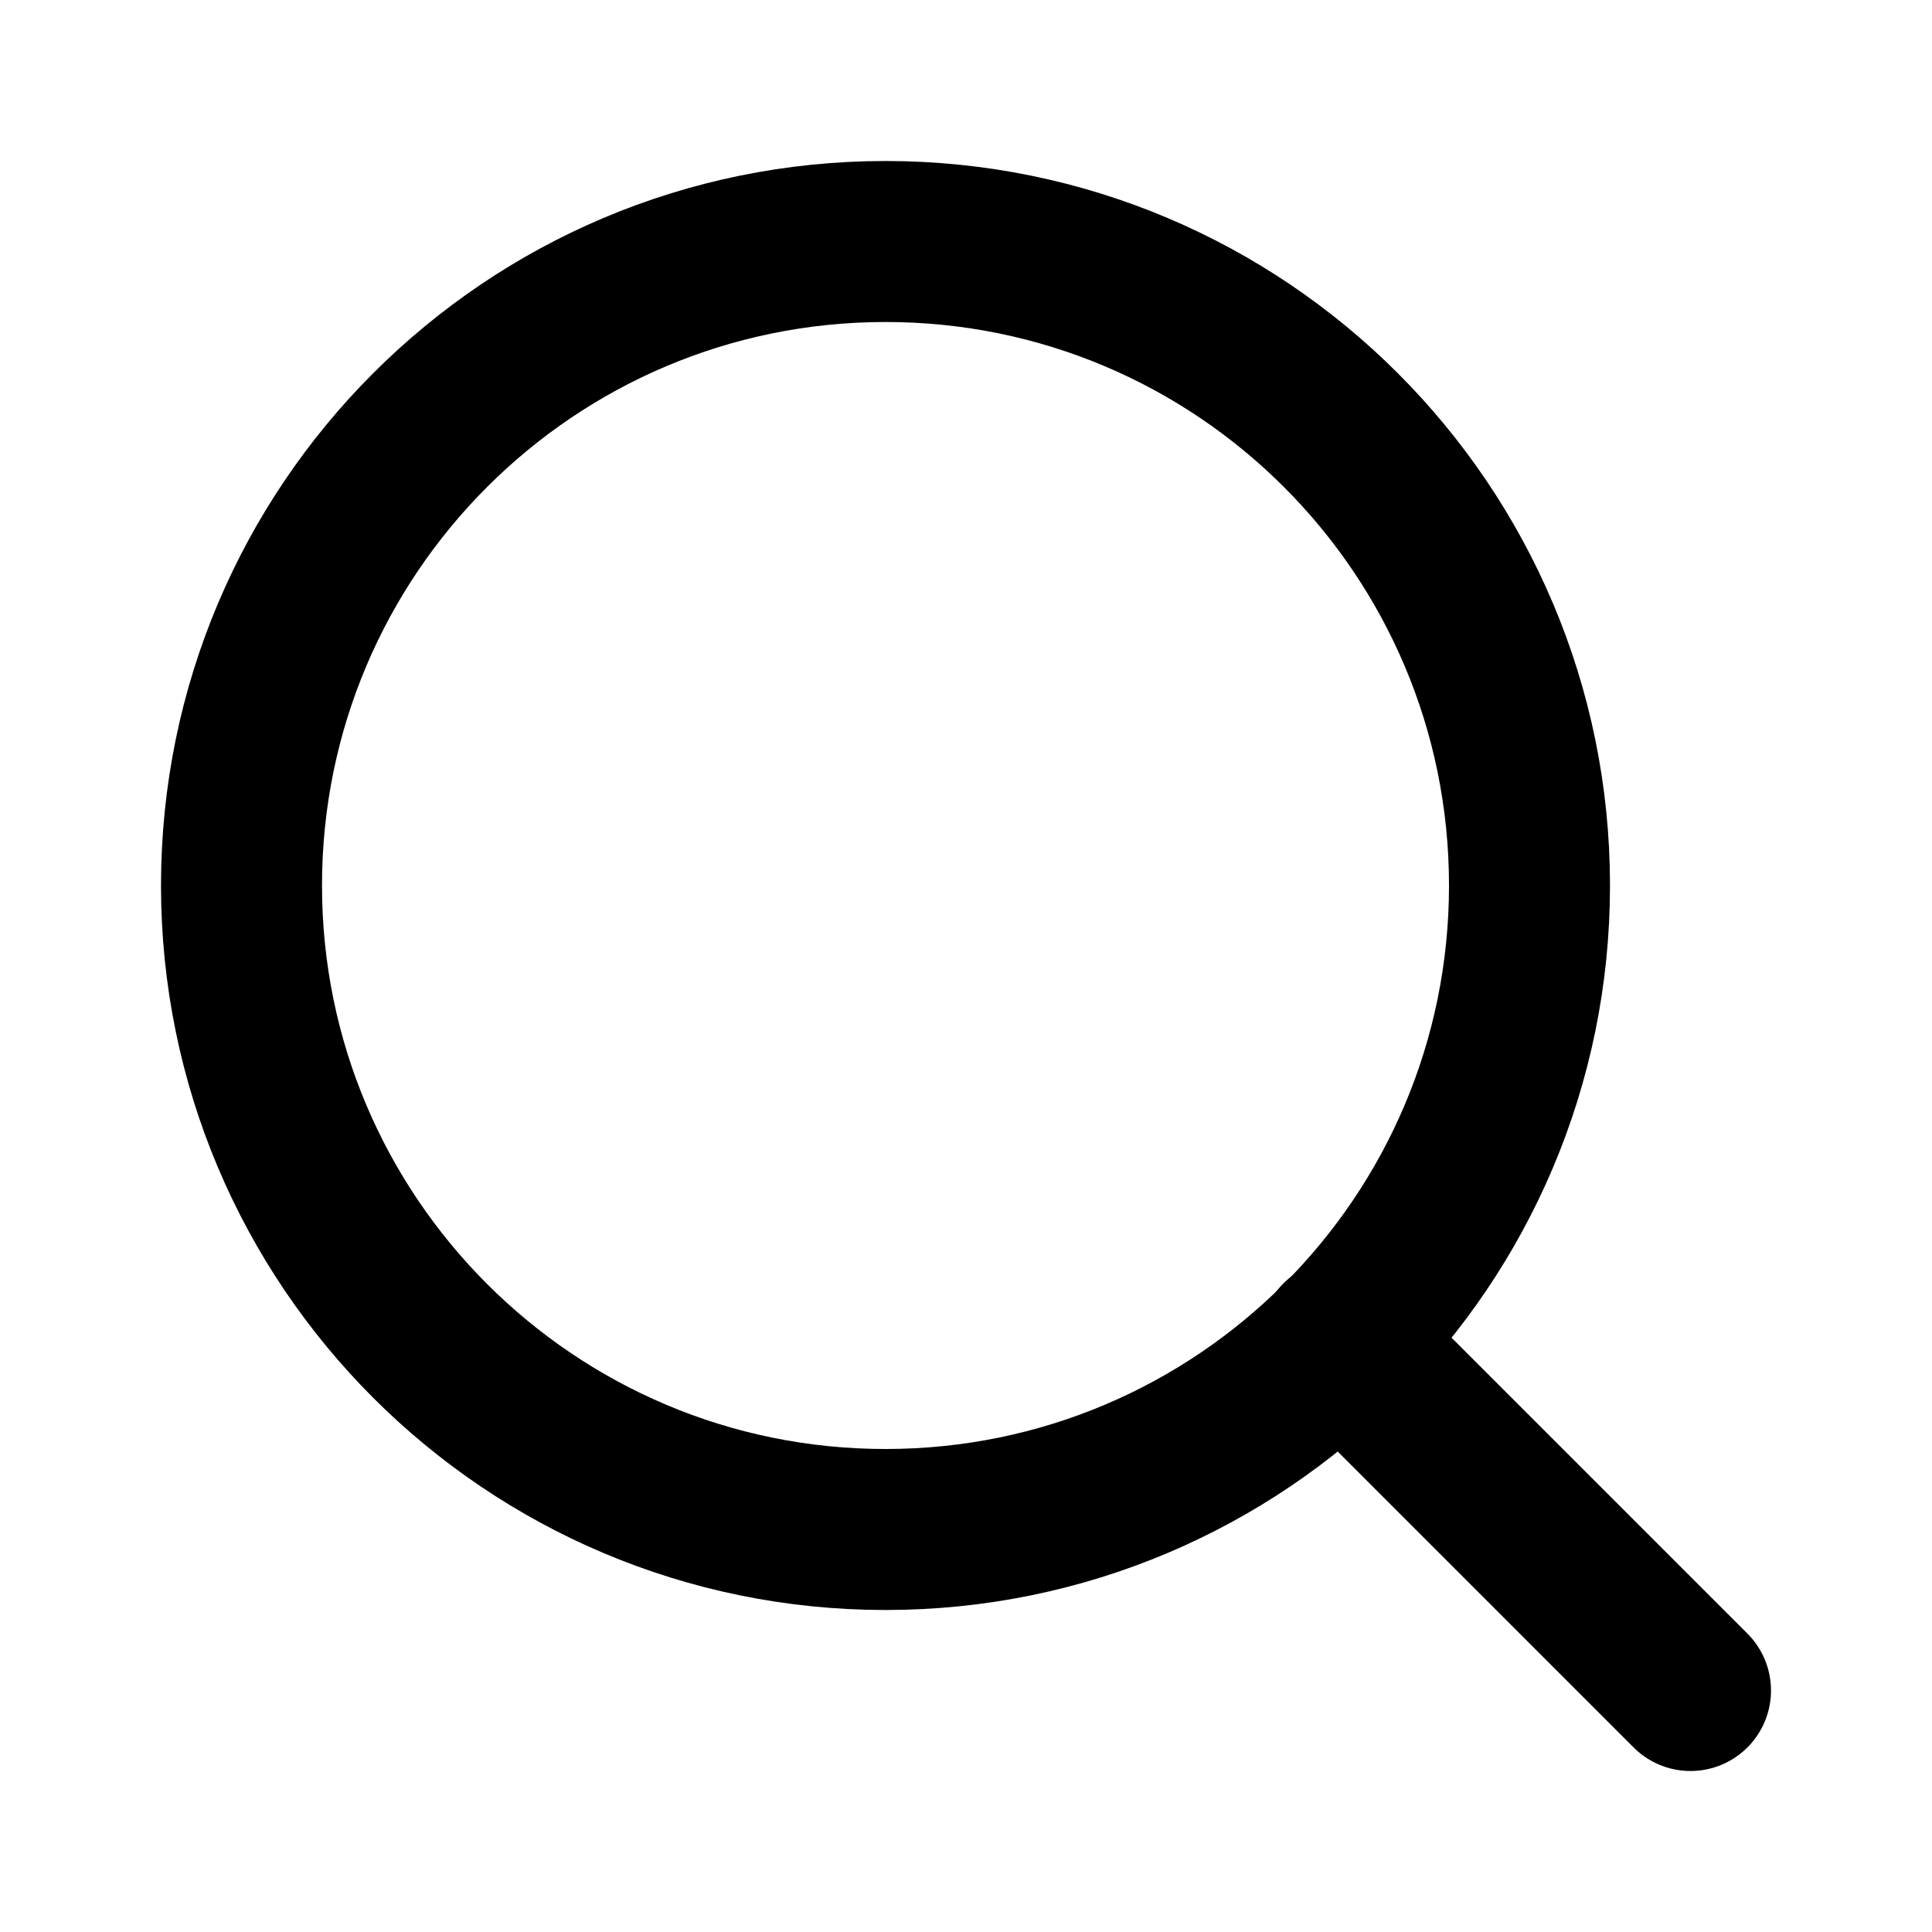
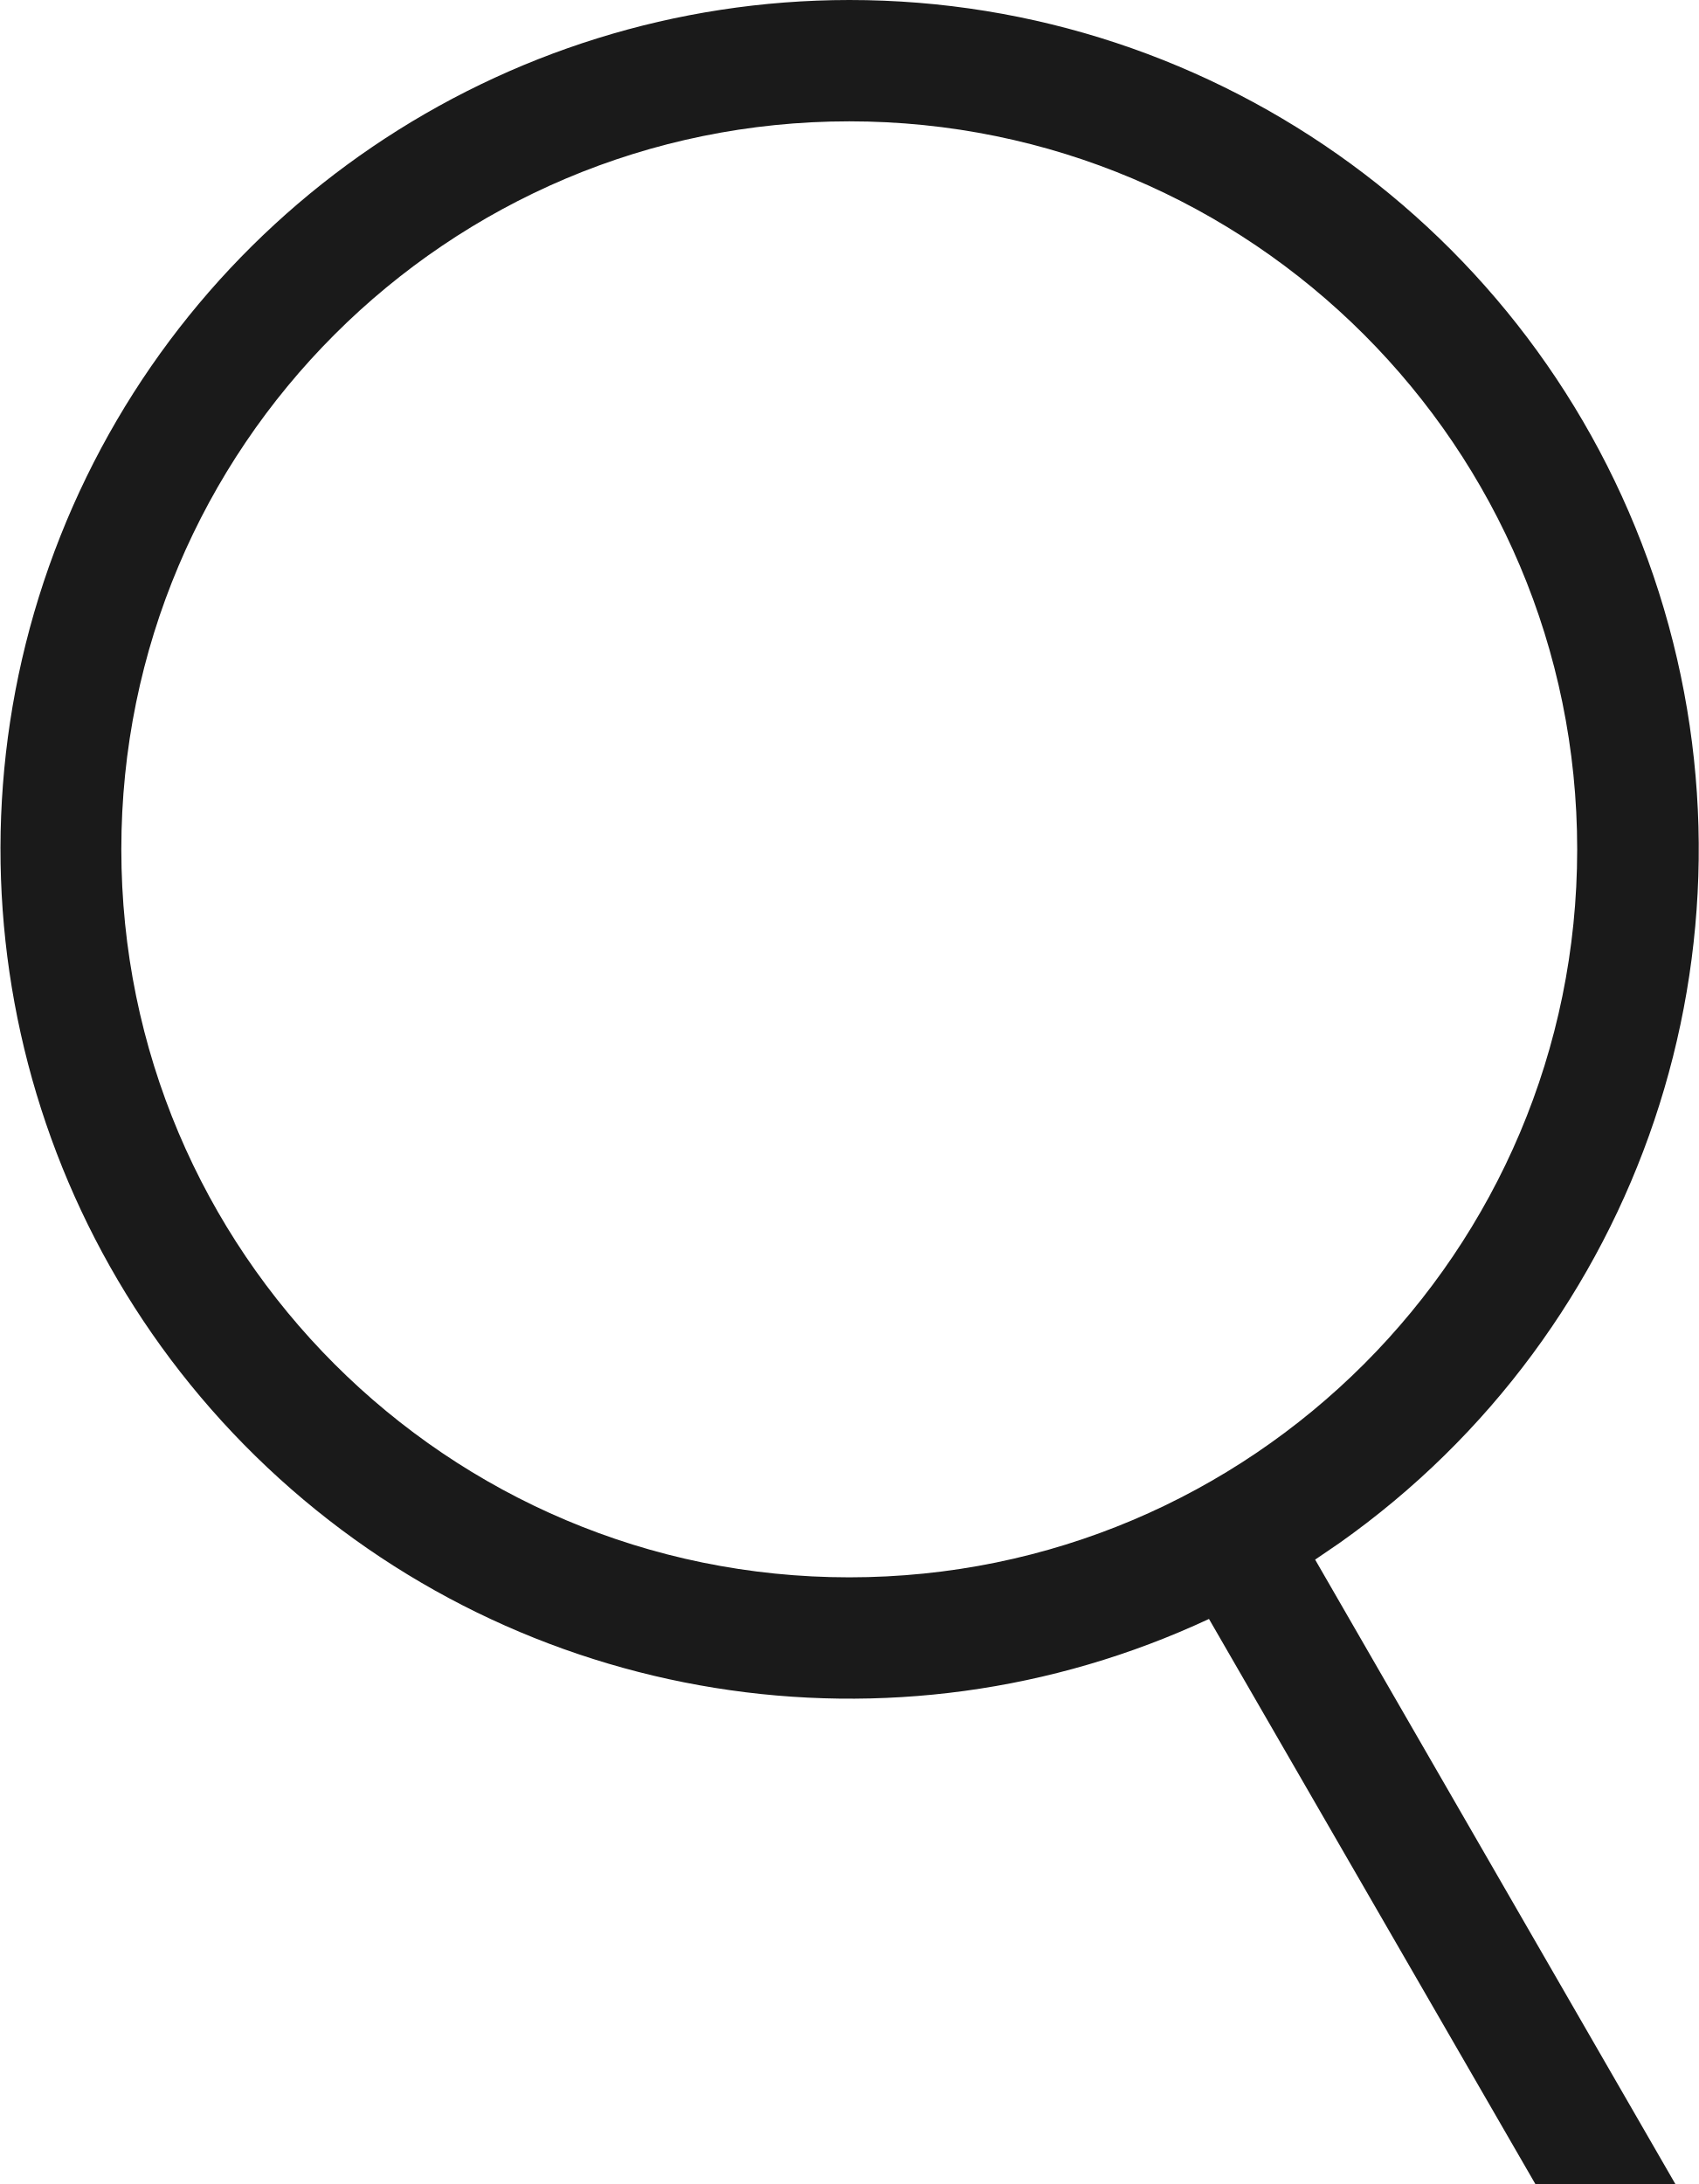
- <svg xmlns="http://www.w3.org/2000/svg" width="24" height="24" viewBox="0 0 24 24" fill="none" stroke="currentColor" stroke-width="2" stroke-linecap="round" stroke-linejoin="round" class="icon-icon-_rq">
-   <circle cx="11" cy="11" r="8" />
-   <line x1="21" y1="21" x2="16.65" y2="16.65" />
+ <svg xmlns="http://www.w3.org/2000/svg" width="14" height="18" viewBox="0 0 14 18">
+   <g fill="none" fill-rule="evenodd" stroke="none" stroke-width="1">
+     <g fill="#1A1A1A" transform="translate(-1404 -47)">
+       <g transform="translate(0 28)">
+         <g transform="translate(1402 19)">
+           <g>
+             <path fill-rule="nonzero" d="M9 0a7 7 0 014.038 12.719l-.198.135L15.809 18h-1.154l-2.69-4.657A7 7 0 119 0zm0 1a6 6 0 100 12A6 6 0 009 1z" />
+           </g>
+         </g>
+       </g>
+     </g>
+   </g>
</svg>
